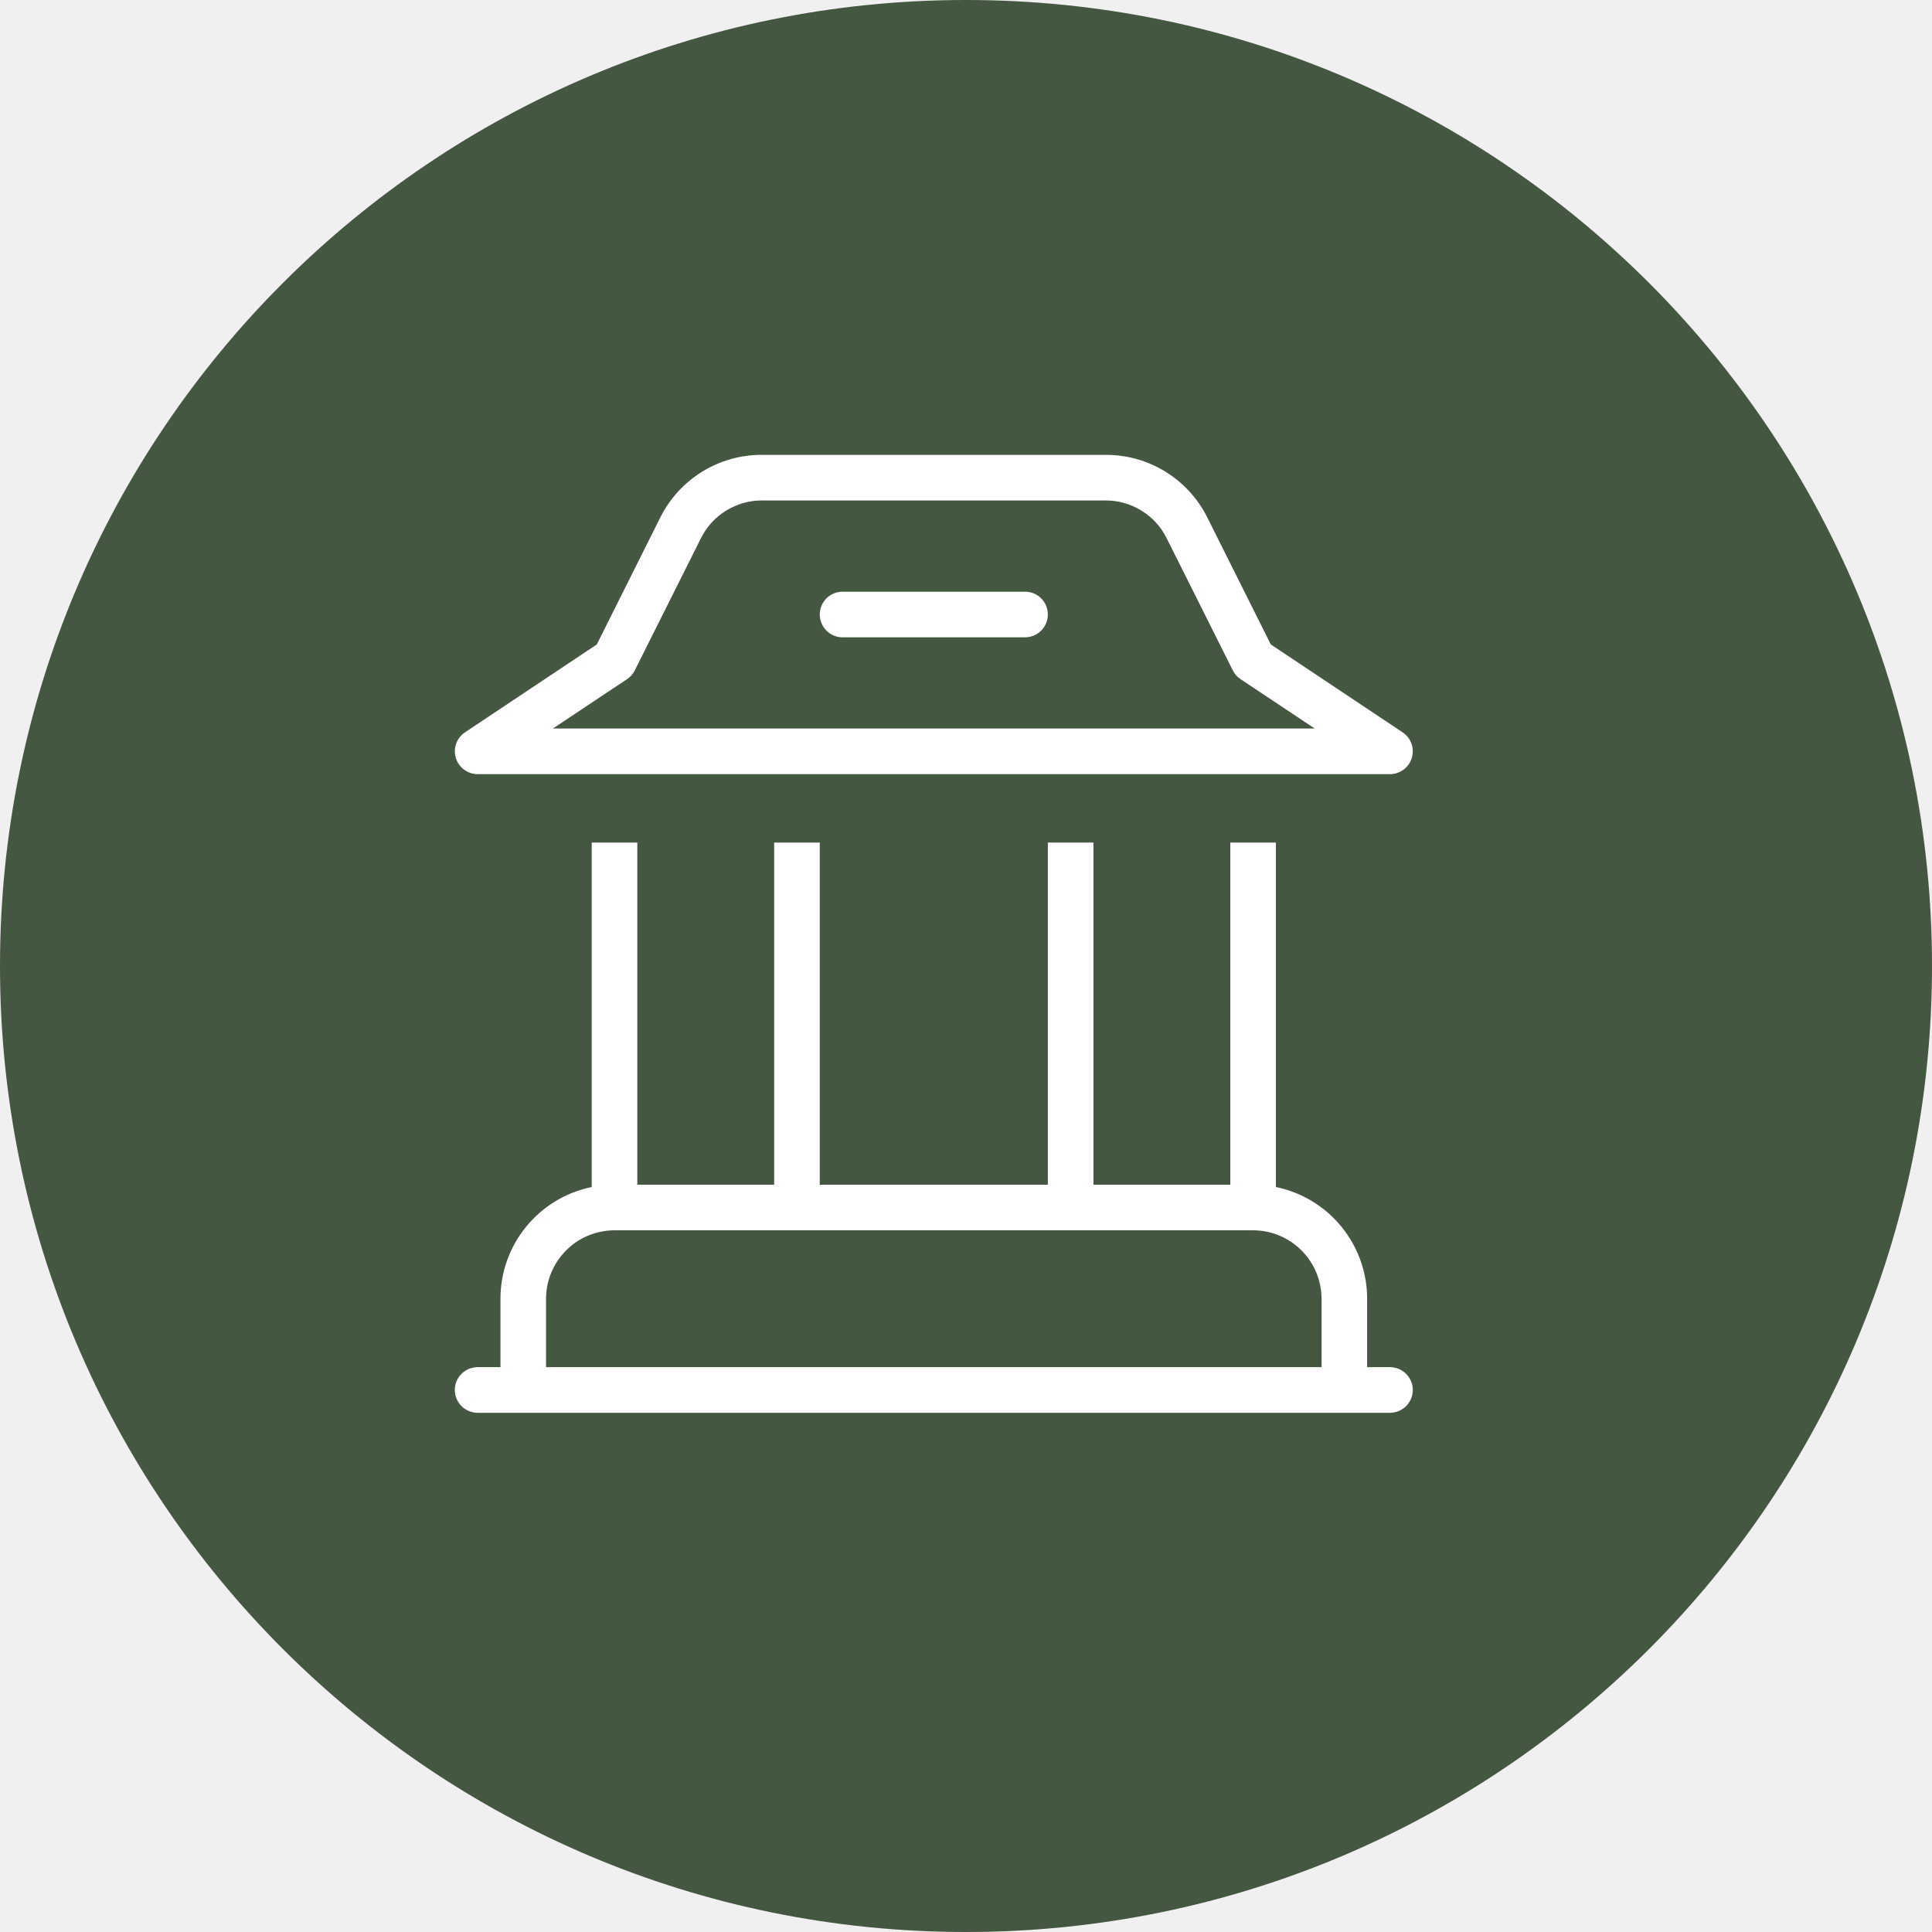
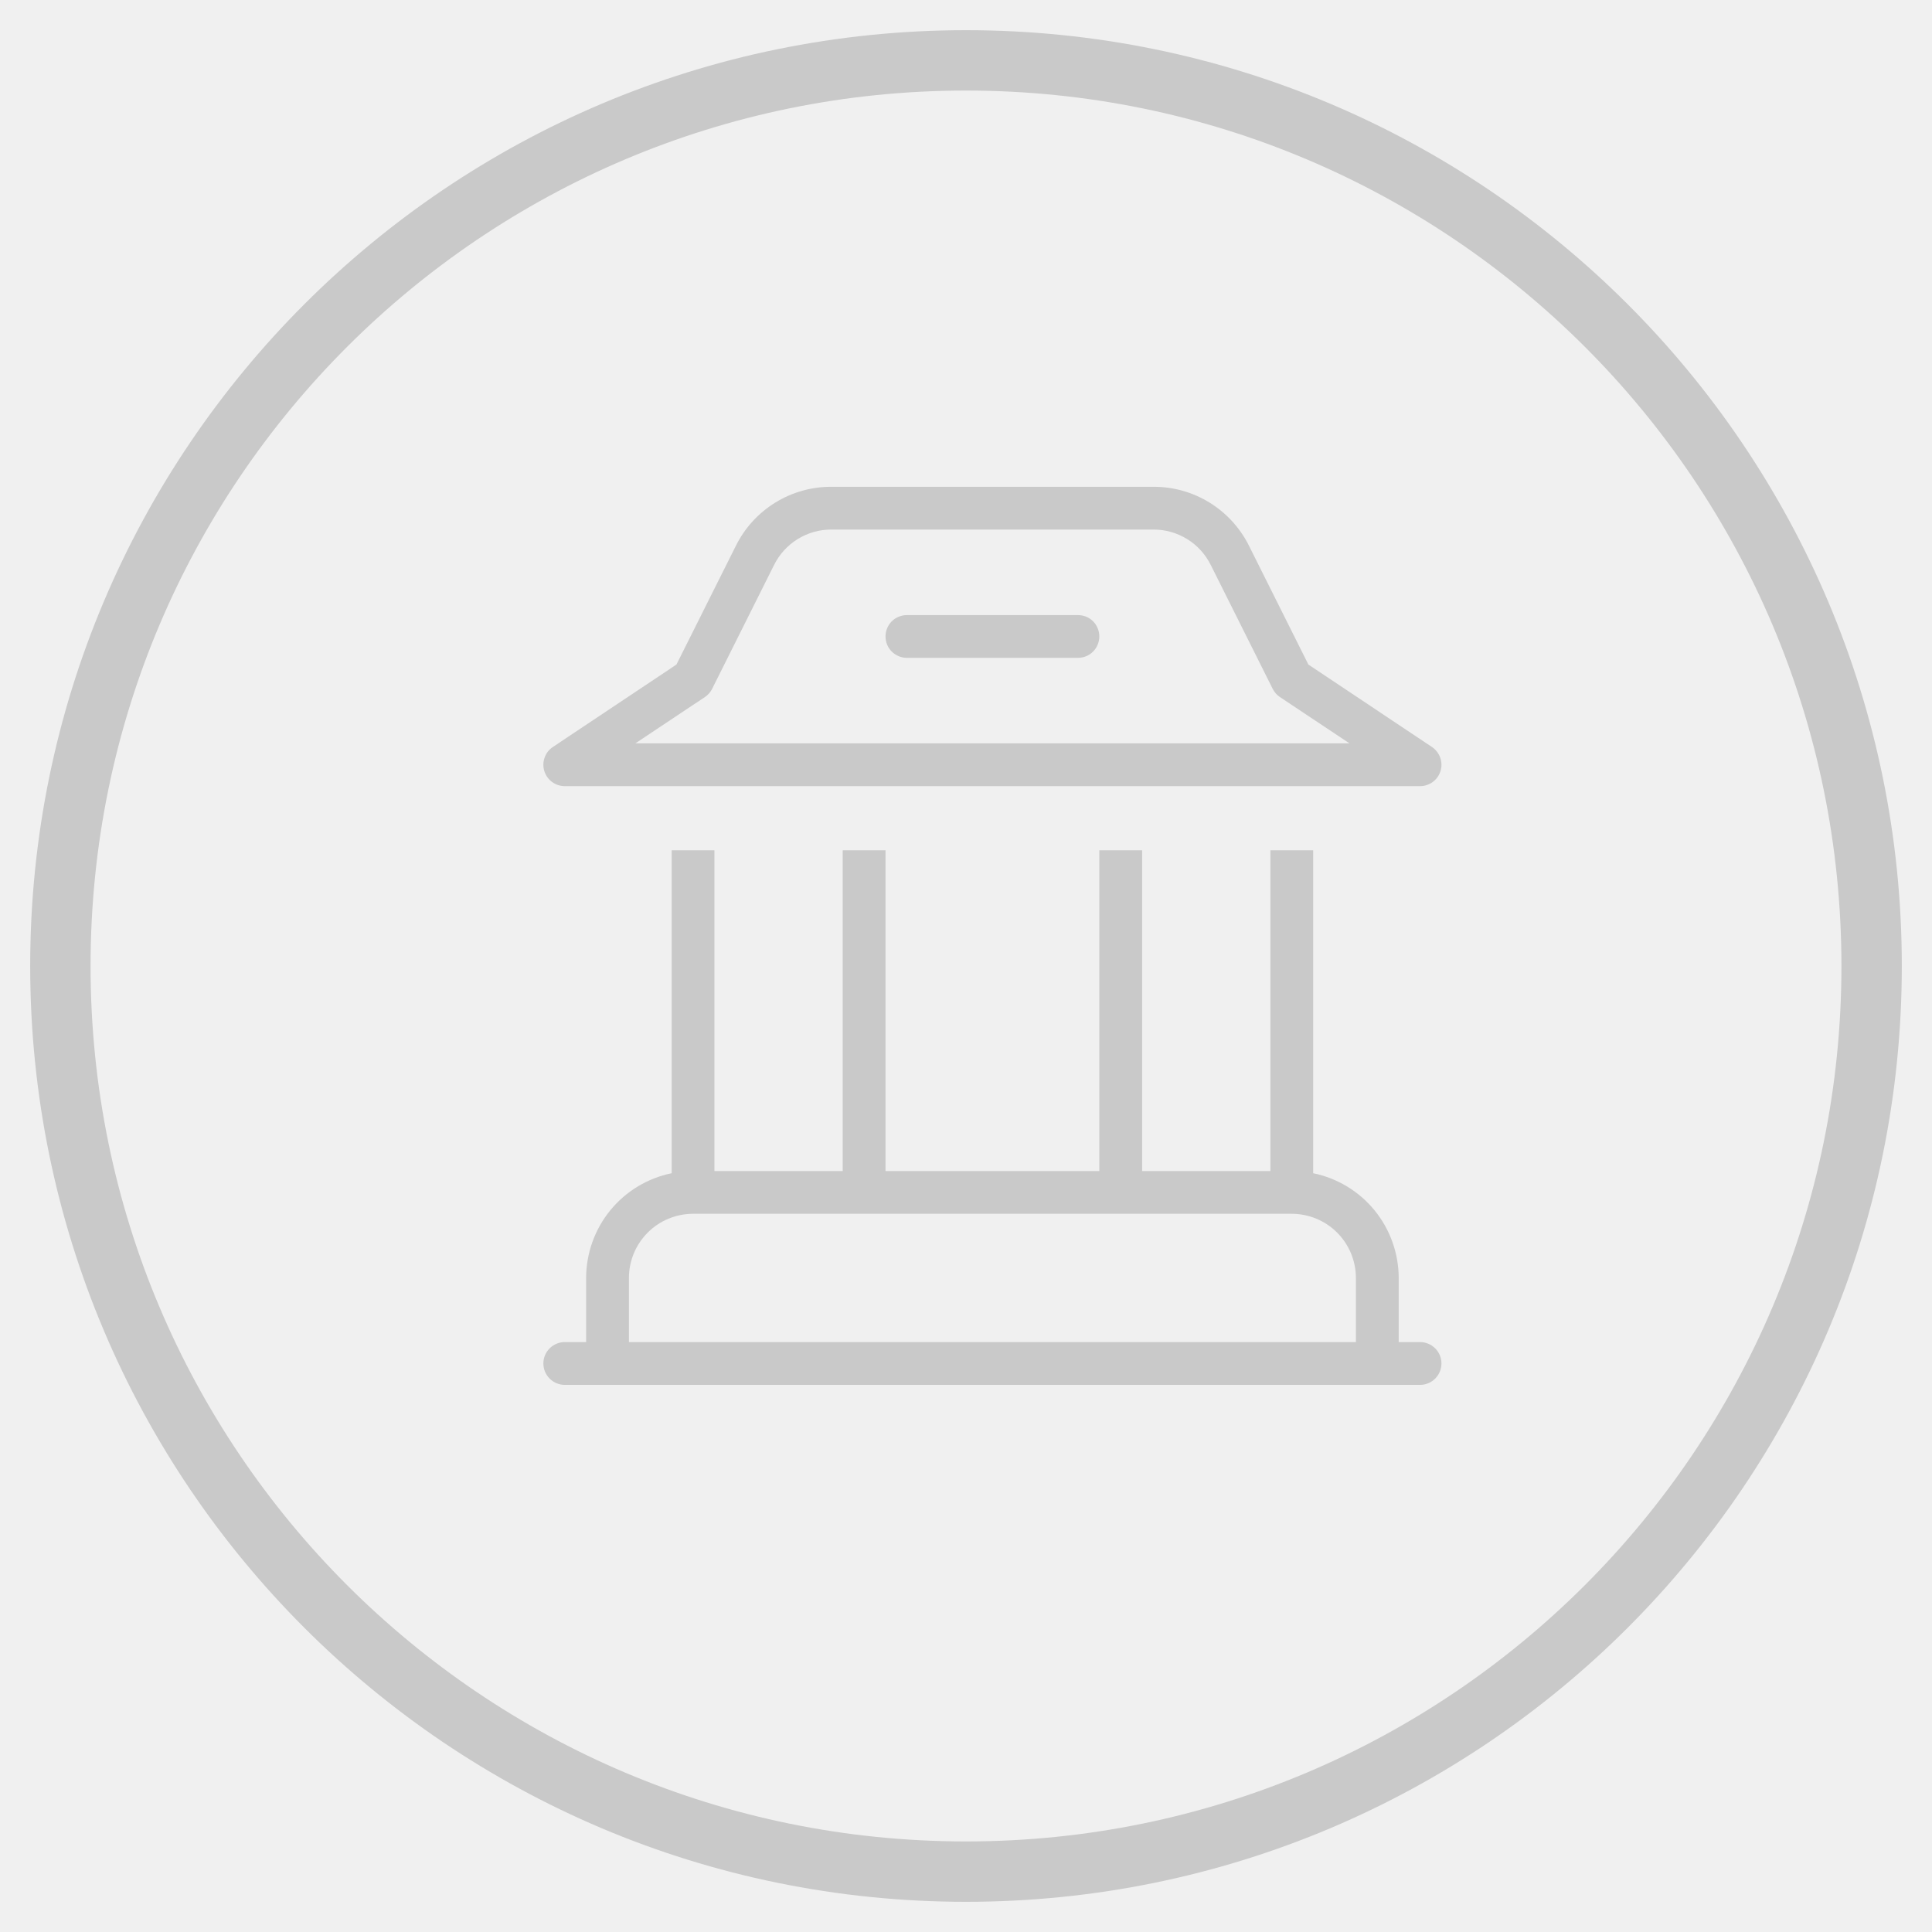
- <svg xmlns="http://www.w3.org/2000/svg" width="30" height="30" viewBox="0 0 30 30" fill="none">
-   <circle cx="15" cy="15" r="15" fill="#445740" />
-   <path d="M7.417 12.021H21.583C21.659 12.021 21.733 11.996 21.794 11.951C21.855 11.906 21.9 11.842 21.922 11.769C21.944 11.697 21.942 11.619 21.917 11.547C21.891 11.476 21.843 11.414 21.78 11.372L19.733 10.007L18.75 8.041C18.604 7.746 18.378 7.498 18.098 7.325C17.818 7.152 17.495 7.061 17.166 7.063H11.834C11.505 7.061 11.182 7.152 10.902 7.325C10.622 7.498 10.396 7.746 10.25 8.041L9.267 10.007L7.22 11.372C7.157 11.414 7.109 11.476 7.083 11.547C7.058 11.619 7.056 11.697 7.078 11.769C7.1 11.842 7.145 11.906 7.206 11.951C7.267 11.996 7.341 12.021 7.417 12.021ZM9.738 10.545C9.789 10.511 9.831 10.464 9.858 10.408L10.884 8.358C10.971 8.181 11.107 8.032 11.275 7.929C11.443 7.825 11.637 7.77 11.834 7.771H17.166C17.363 7.77 17.557 7.825 17.725 7.929C17.893 8.032 18.029 8.181 18.116 8.358L19.142 10.408C19.169 10.464 19.21 10.511 19.262 10.545L20.414 11.312H8.586L9.738 10.545ZM21.583 21.229H21.229V20.167C21.229 19.759 21.087 19.363 20.829 19.047C20.571 18.731 20.212 18.514 19.812 18.432V13.083H19.104V18.396H16.979V13.083H16.271V18.396H12.729V13.083H12.021V18.396H9.896V13.083H9.188V18.432C8.788 18.514 8.429 18.731 8.171 19.047C7.912 19.363 7.771 19.759 7.771 20.167V21.229H7.417C7.323 21.229 7.233 21.267 7.166 21.333C7.1 21.399 7.062 21.489 7.062 21.583C7.062 21.677 7.1 21.767 7.166 21.834C7.233 21.9 7.323 21.938 7.417 21.938H21.583C21.677 21.938 21.767 21.9 21.834 21.834C21.9 21.767 21.938 21.677 21.938 21.583C21.938 21.489 21.9 21.399 21.834 21.333C21.767 21.267 21.677 21.229 21.583 21.229ZM20.521 21.229H8.479V20.167C8.479 19.885 8.592 19.615 8.791 19.416C8.99 19.216 9.26 19.105 9.542 19.104H19.458C19.74 19.105 20.01 19.216 20.209 19.416C20.409 19.615 20.52 19.885 20.521 20.167V21.229ZM16.271 9.542C16.271 9.588 16.262 9.634 16.244 9.677C16.226 9.72 16.2 9.759 16.167 9.792C16.134 9.825 16.095 9.851 16.052 9.869C16.009 9.887 15.963 9.896 15.917 9.896H13.083C12.989 9.896 12.899 9.859 12.833 9.792C12.767 9.726 12.729 9.636 12.729 9.542C12.729 9.448 12.767 9.358 12.833 9.291C12.899 9.225 12.989 9.188 13.083 9.188H15.917C15.963 9.187 16.009 9.197 16.052 9.214C16.095 9.232 16.134 9.258 16.167 9.291C16.2 9.324 16.226 9.363 16.244 9.406C16.262 9.449 16.271 9.495 16.271 9.542Z" fill="white" />
+ <svg xmlns="http://www.w3.org/2000/svg" width="32" height="32" viewBox="0 0 32 32" fill="none">
+   <circle cx="16" cy="16" r="15" stroke="#C9C9C9" />
+   <path d="M9.354 13.021H23.521C23.597 13.021 23.671 12.996 23.732 12.951C23.793 12.906 23.838 12.842 23.86 12.769C23.882 12.697 23.88 12.619 23.854 12.547C23.828 12.476 23.78 12.414 23.717 12.372L21.671 11.007L20.688 9.041C20.541 8.746 20.315 8.498 20.035 8.325C19.755 8.152 19.433 8.061 19.103 8.063H13.772C13.442 8.061 13.12 8.152 12.84 8.325C12.56 8.498 12.334 8.746 12.188 9.041L11.204 11.007L9.158 12.372C9.094 12.414 9.046 12.476 9.021 12.547C8.995 12.619 8.993 12.697 9.015 12.769C9.037 12.842 9.082 12.906 9.143 12.951C9.204 12.996 9.278 13.021 9.354 13.021ZM11.676 11.545C11.727 11.511 11.768 11.464 11.796 11.408L12.821 9.358C12.909 9.181 13.044 9.032 13.212 8.929C13.38 8.825 13.574 8.77 13.772 8.771H19.103C19.301 8.77 19.495 8.825 19.663 8.929C19.831 9.032 19.966 9.181 20.054 9.358L21.079 11.408C21.107 11.464 21.148 11.511 21.199 11.545L22.351 12.312H10.524L11.676 11.545ZM23.521 22.229H23.167V21.167C23.166 20.759 23.025 20.363 22.767 20.047C22.509 19.731 22.15 19.514 21.75 19.432V14.083H21.042V19.396H18.917V14.083H18.208V19.396H14.667V14.083H13.958V19.396H11.833V14.083H11.125V19.432C10.725 19.514 10.366 19.731 10.108 20.047C9.85 20.363 9.709 20.759 9.708 21.167V22.229H9.354C9.26 22.229 9.17 22.267 9.104 22.333C9.037 22.399 9 22.489 9 22.583C9 22.677 9.037 22.767 9.104 22.834C9.17 22.9 9.26 22.938 9.354 22.938H23.521C23.615 22.938 23.705 22.9 23.771 22.834C23.838 22.767 23.875 22.677 23.875 22.583C23.875 22.489 23.838 22.399 23.771 22.333C23.705 22.267 23.615 22.229 23.521 22.229ZM22.458 22.229H10.417V21.167C10.417 20.885 10.529 20.615 10.728 20.416C10.927 20.216 11.197 20.105 11.479 20.104H21.396C21.677 20.105 21.948 20.216 22.147 20.416C22.346 20.615 22.458 20.885 22.458 21.167V22.229ZM18.208 10.542C18.208 10.588 18.199 10.634 18.181 10.677C18.164 10.72 18.138 10.759 18.105 10.792C18.072 10.825 18.033 10.851 17.99 10.869C17.947 10.887 17.901 10.896 17.854 10.896H15.021C14.927 10.896 14.837 10.858 14.77 10.792C14.704 10.726 14.667 10.636 14.667 10.542C14.667 10.448 14.704 10.358 14.77 10.291C14.837 10.225 14.927 10.188 15.021 10.188H17.854C17.901 10.188 17.947 10.197 17.99 10.214C18.033 10.232 18.072 10.258 18.105 10.291C18.138 10.324 18.164 10.363 18.181 10.406C18.199 10.449 18.208 10.495 18.208 10.542Z" fill="#C9C9C9" />
</svg>
